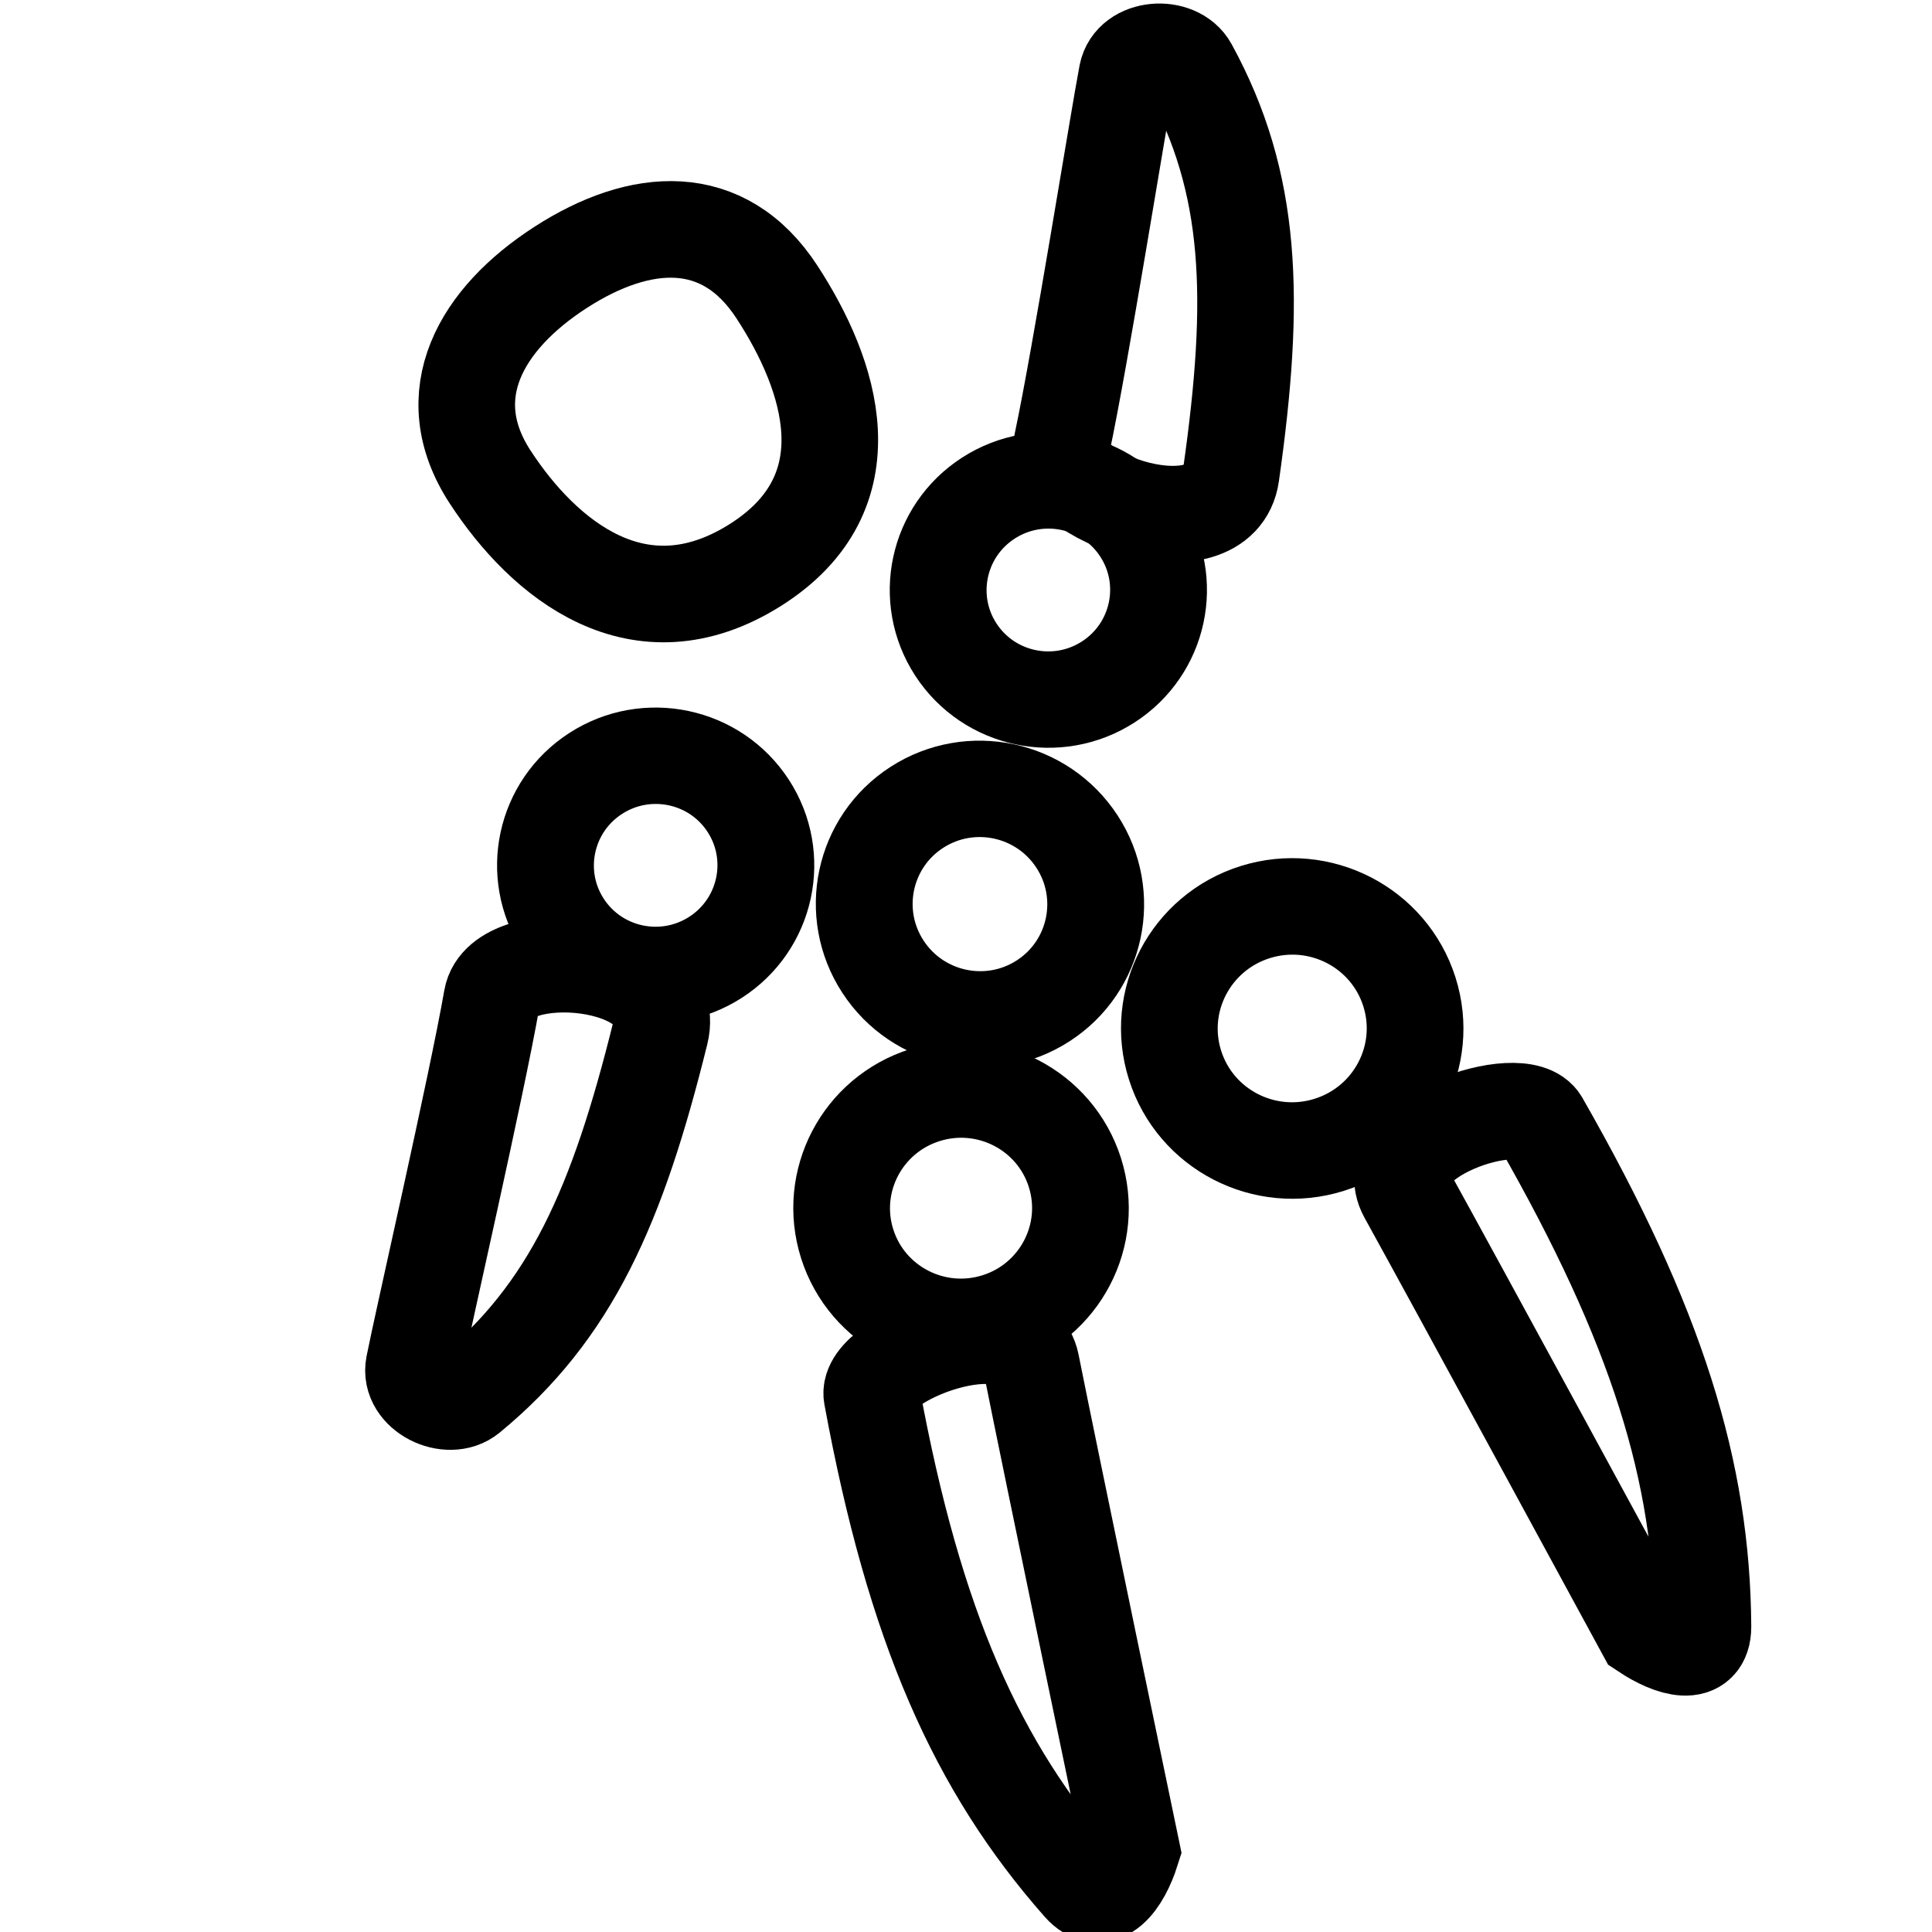
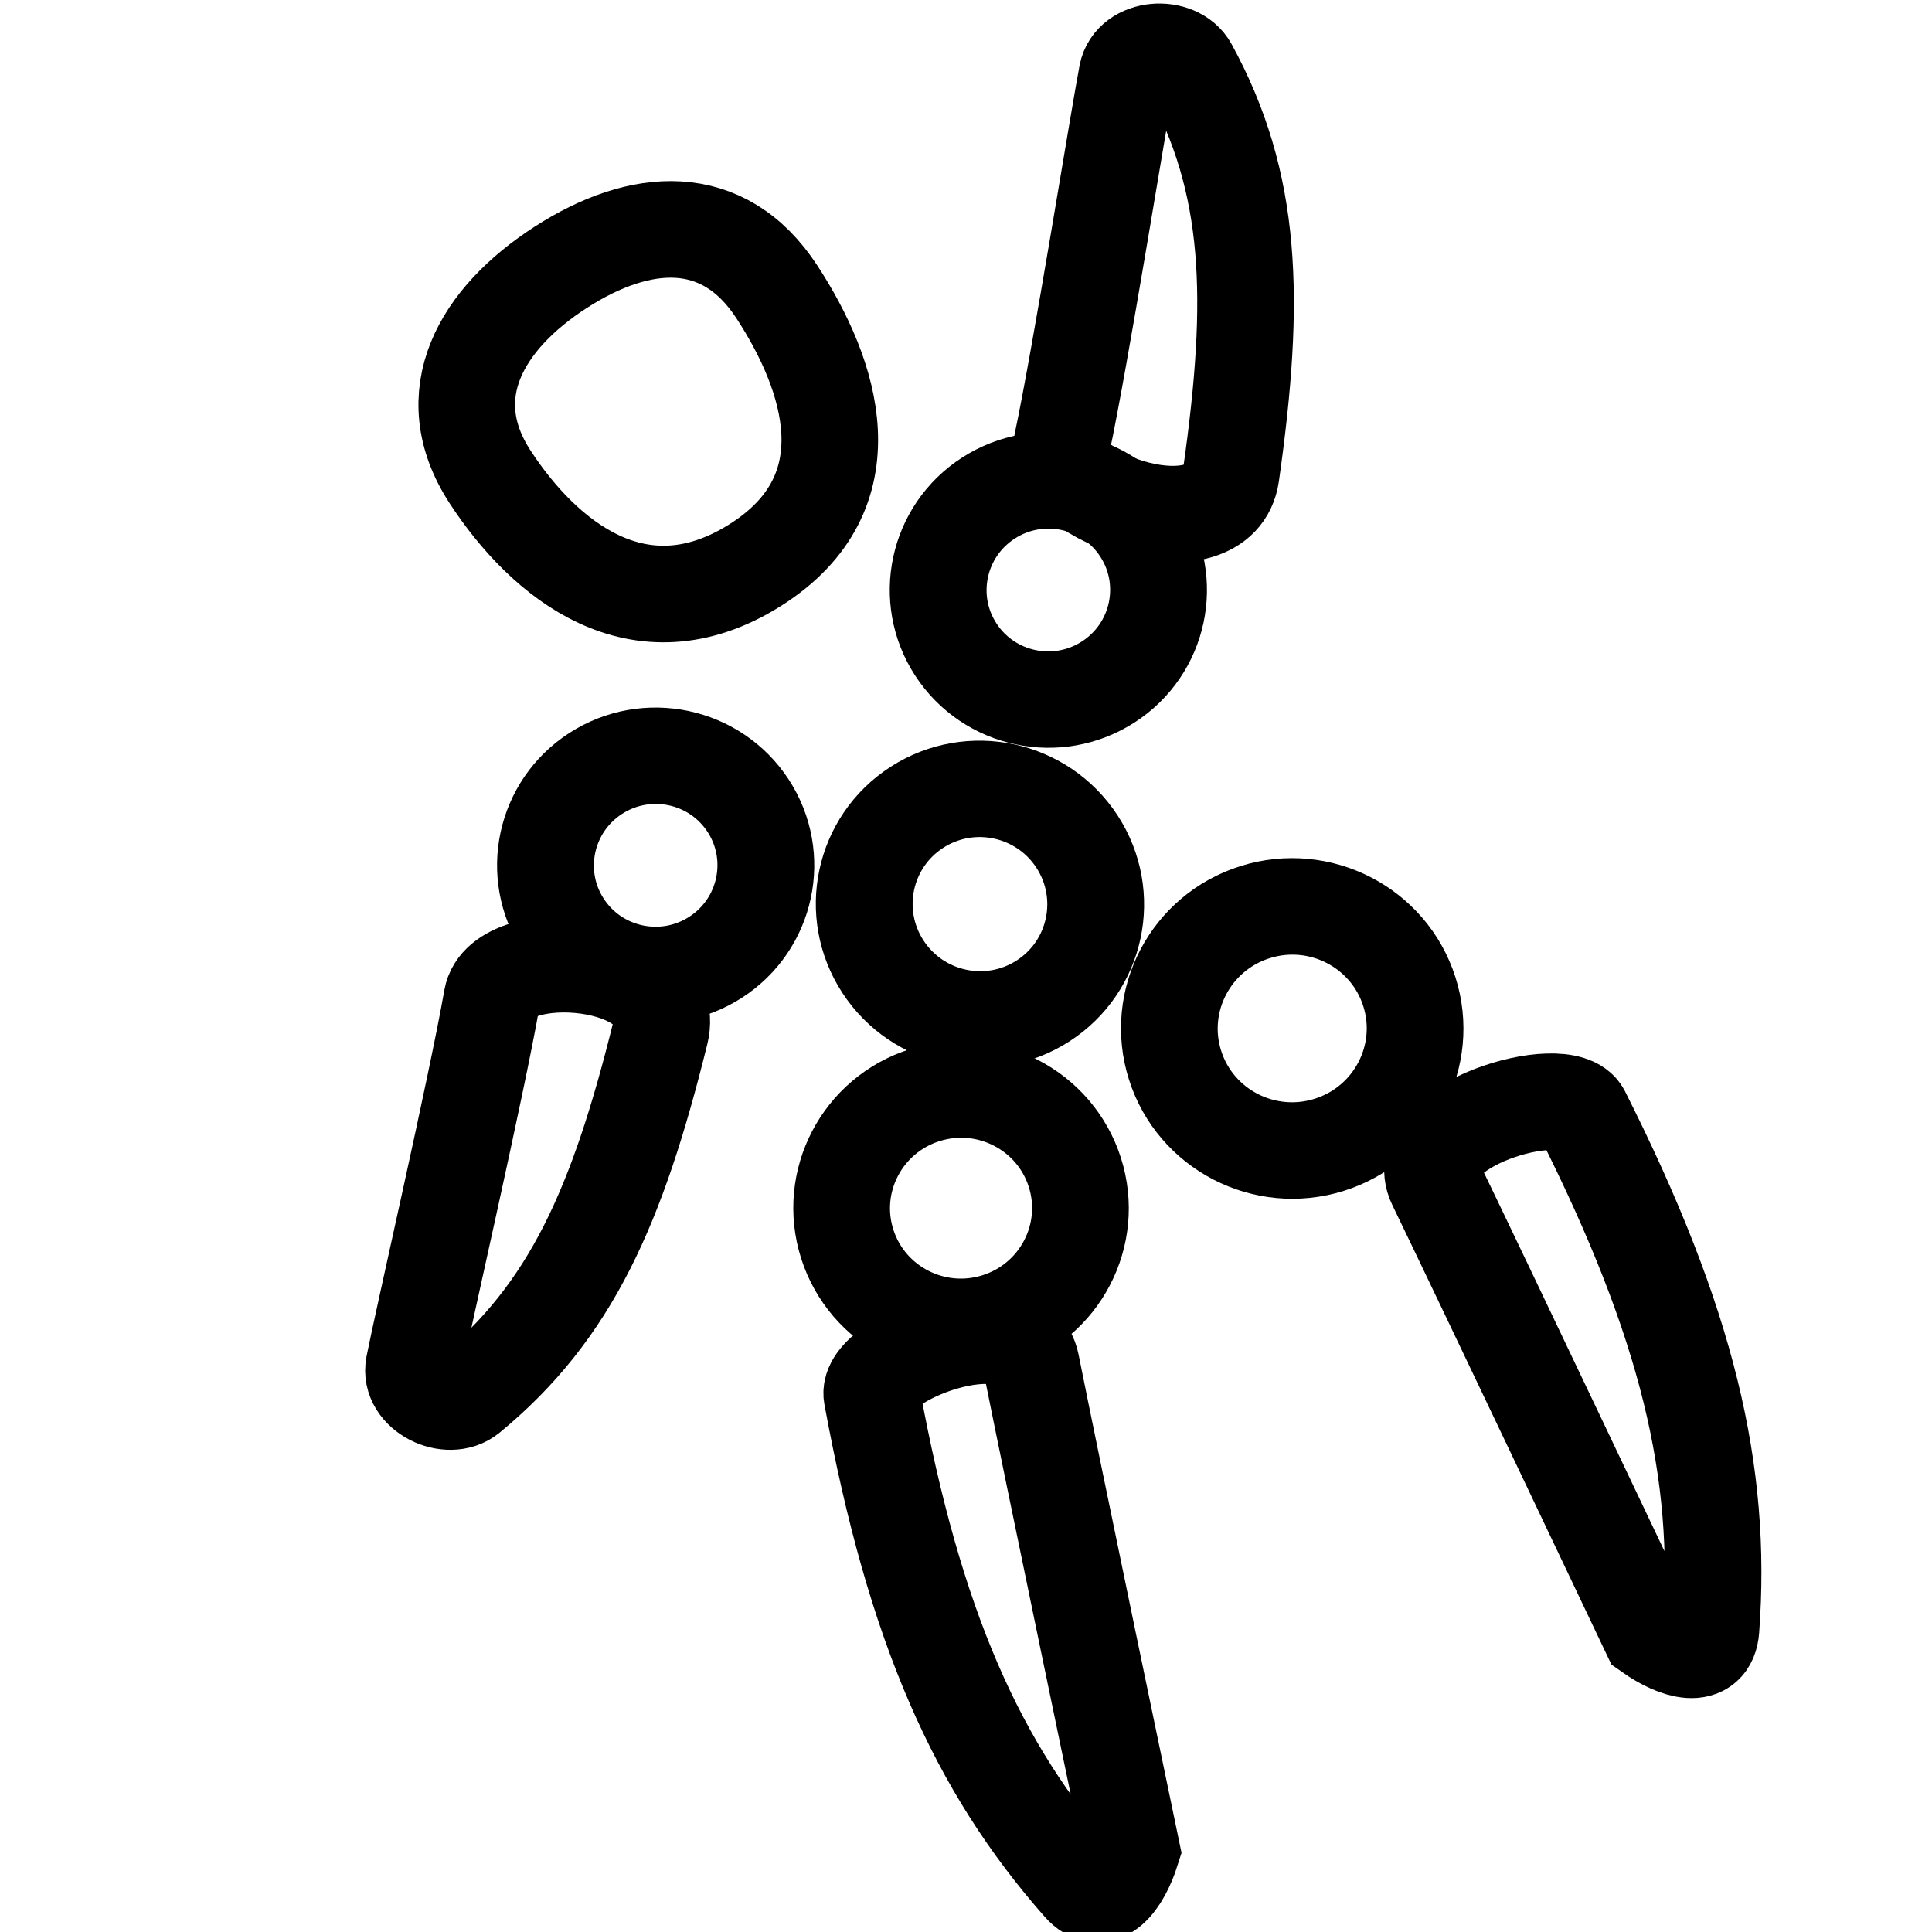
<svg xmlns="http://www.w3.org/2000/svg" width="20" height="20" id="svg2985" version="1.1">
  <defs id="defs2987">
    <linearGradient id="linearGradient40872">
      <stop style="stop-color:#6a777c;stop-opacity:1;" offset="0" id="stop40874" />
      <stop style="stop-color:#2e3436;stop-opacity:1;" offset="1" id="stop40876" />
    </linearGradient>
    <linearGradient id="linearGradient32612">
      <stop style="stop-color:#aaaaaa;stop-opacity:1;" offset="0" id="stop32614" />
      <stop style="stop-color:#393939;stop-opacity:1;" offset="1" id="stop32616" />
    </linearGradient>
  </defs>
  <g id="layer1">
    <path style="color:#000000;display:inline;overflow:visible;visibility:visible;fill:none;stroke:#000000;stroke-width:1;stroke-dasharray:none;marker:none;enable-background:accumulate" d="m 10.993,4.594 c -0.124,0.577 1.635,1.134 1.751,0.318 0.259,-1.822 0.223,-3.016 -0.433,-4.215 -0.132,-0.24 -0.59,-0.207 -0.644,0.073 -0.09,0.468 -0.483,2.932 -0.674,3.824 z" id="path3895" />
    <path id="path3893" d="M 5.092,10.338 C 5.193,9.757 7.034,9.892 6.836,10.692 6.394,12.479 5.913,13.574 4.855,14.444 4.643,14.618 4.23,14.416 4.285,14.137 4.377,13.669 4.935,11.237 5.092,10.338 Z" style="color:#000000;display:inline;overflow:visible;visibility:visible;fill:none;stroke:#000000;stroke-width:1;stroke-dasharray:none;marker:none;enable-background:accumulate" />
    <path id="path3883" d="M 8.043,3.023 C 8.598,3.874 9.017,5.095 7.816,5.851 6.614,6.606 5.629,5.789 5.074,4.938 4.518,4.086 4.985,3.295 5.805,2.767 6.625,2.238 7.488,2.171 8.043,3.023 Z" style="color:#000000;display:inline;overflow:visible;visibility:visible;fill:none;fill-opacity:1;fill-rule:nonzero;stroke:#000000;stroke-width:1;stroke-dasharray:none;marker:none;enable-background:accumulate" />
    <path id="path3889" d="m 10.675,14.12 c -0.131,-0.658 -1.719,-0.057 -1.649,0.328 0.441,2.395 1.088,3.844 2.164,5.064 0.216,0.244 0.422,-0.031 0.525,-0.357 0,0 -0.855,-4.103 -1.04,-5.035 z" style="color:#000000;display:inline;overflow:visible;visibility:visible;fill:none;fill-opacity:1;fill-rule:nonzero;stroke:#000000;stroke-width:1;stroke-dasharray:none;marker:none;enable-background:accumulate" />
-     <path style="color:#000000;display:inline;overflow:visible;visibility:visible;fill:none;fill-opacity:1;fill-rule:nonzero;stroke:#000000;stroke-width:1;stroke-dasharray:none;marker:none;enable-background:accumulate" d="m 14.564,12.366 c -0.326,-0.588 1.188,-1.094 1.383,-0.753 1.211,2.117 1.672,3.629 1.682,5.227 0,0.32 -0.321,0.232 -0.602,0.045 0,0 -2.003,-3.688 -2.463,-4.519 z" id="path3891" />
    <ellipse style="color:#000000;display:inline;overflow:visible;visibility:visible;fill:none;fill-opacity:1;fill-rule:nonzero;stroke:#000000;stroke-width:1;stroke-miterlimit:4;stroke-dasharray:none;marker:none;enable-background:accumulate" id="path3821" transform="matrix(0.840379,-0.541999,0.546105,0.837717,0,0)" cx="5.756" cy="11.015" rx="1.139" ry="1.136" />
    <ellipse transform="matrix(0.954078,-0.299558,0.303087,0.952963,0,0)" id="path3823" style="color:#000000;display:inline;overflow:visible;visibility:visible;fill:none;fill-opacity:1;fill-rule:nonzero;stroke:#000000;stroke-width:1;stroke-miterlimit:4;stroke-dasharray:none;marker:none;enable-background:accumulate" cx="5.69" cy="14.913" rx="1.235" ry="1.229" />
    <ellipse style="color:#000000;display:inline;overflow:visible;visibility:visible;fill:none;fill-opacity:1;fill-rule:nonzero;stroke:#000000;stroke-width:1;stroke-miterlimit:4;stroke-dasharray:none;marker:none;enable-background:accumulate" id="path3825" transform="matrix(0.954078,-0.299557,0.303087,0.952963,0,0)" cx="9.521" cy="14.165" rx="1.271" ry="1.264" />
    <ellipse style="color:#000000;display:inline;overflow:visible;visibility:visible;fill:none;fill-opacity:1;fill-rule:nonzero;stroke:#000000;stroke-width:1;stroke-miterlimit:4;stroke-dasharray:none;marker:none;enable-background:accumulate" id="path3877" transform="matrix(0.840379,-0.541999,0.546105,0.837717,0,0)" cx="0.794" cy="11.207" rx="1.139" ry="1.136" />
    <ellipse transform="matrix(0.840377,-0.542003,0.546106,0.837716,0,0)" id="path3879" style="color:#000000;display:inline;overflow:visible;visibility:visible;fill:none;fill-opacity:1;fill-rule:nonzero;stroke:#000000;stroke-width:1;stroke-miterlimit:4;stroke-dasharray:none;marker:none;enable-background:accumulate" cx="3.387" cy="13.364" rx="1.195" ry="1.196" />
+     <path id="path1" d="m 14.864,12.258 c -0.293,-0.604 1.335,-1.084 1.512,-0.735 1.096,2.175 1.456,3.72 1.336,5.343 -0.024,0.325 -0.355,0.23 -0.635,0.033 0,0 -1.798,-3.786 -2.213,-4.641 z" style="color:#000000;display:inline;overflow:visible;visibility:visible;fill:none;fill-opacity:1;fill-rule:nonzero;stroke:#000000;stroke-width:1;stroke-dasharray:none;marker:none;enable-background:accumulate" />
  </g>
</svg>
